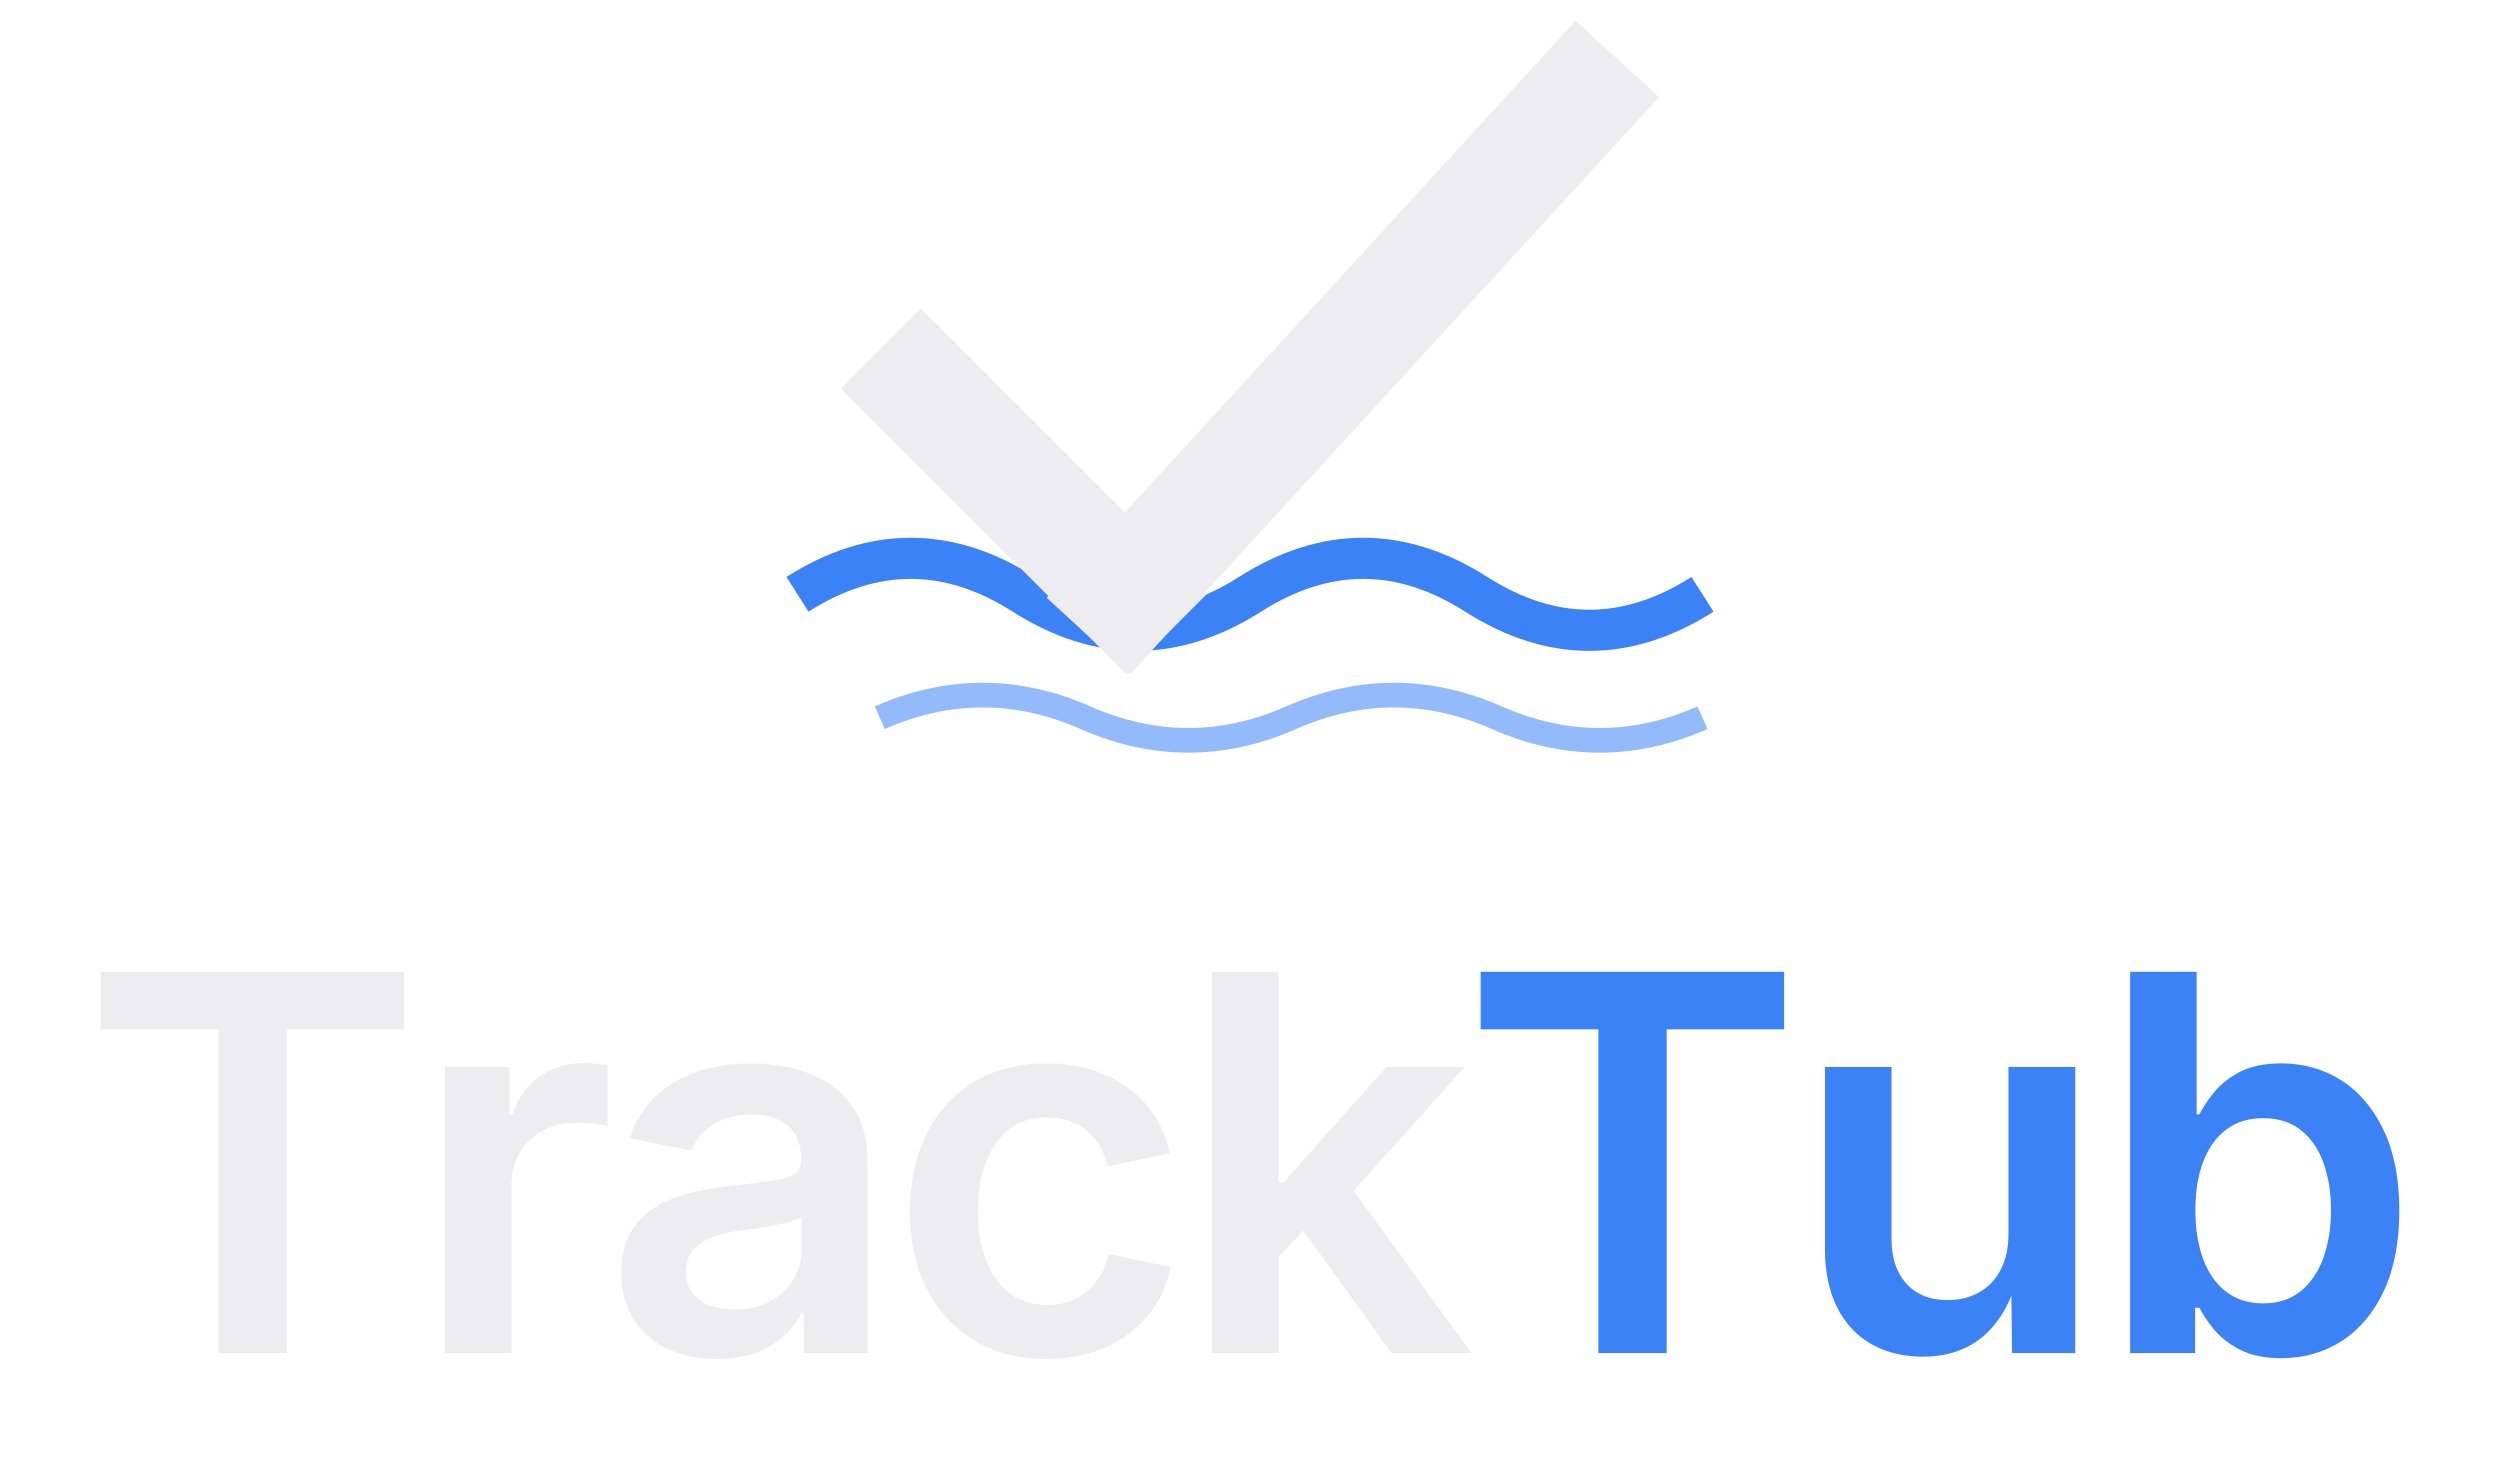
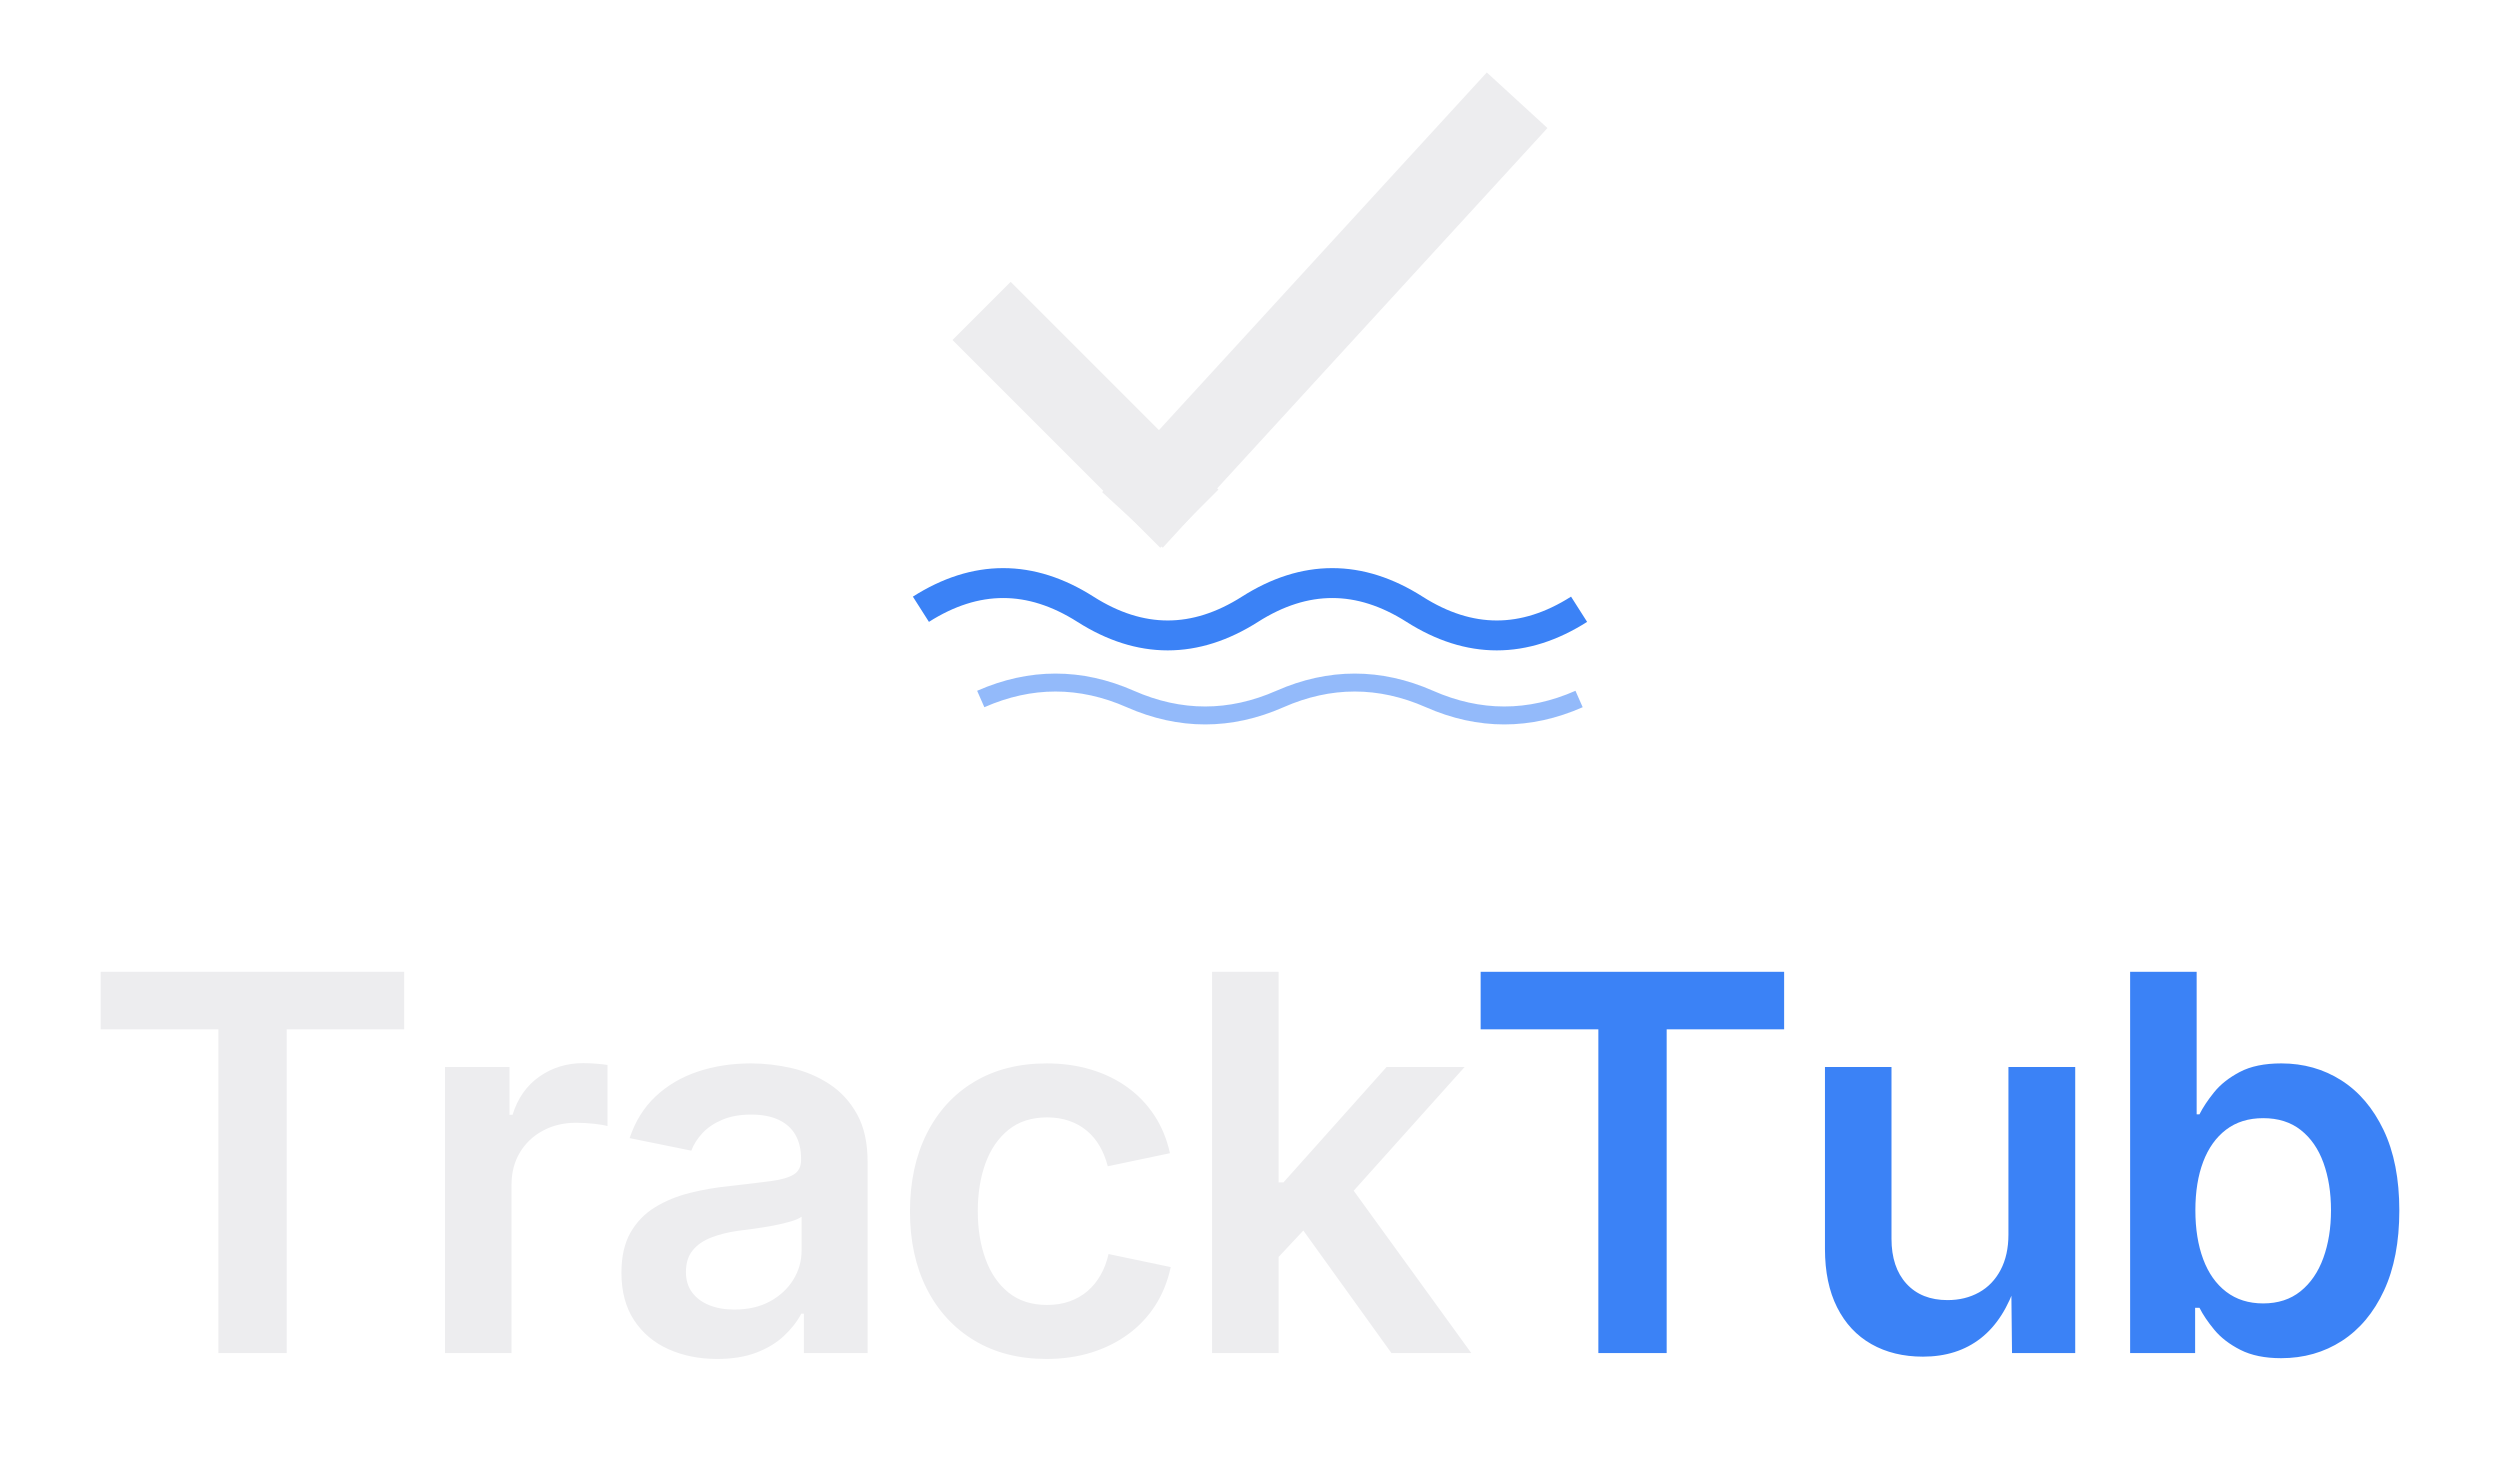
<svg xmlns="http://www.w3.org/2000/svg" width="477.04" height="278.52" viewBox="-19.21 -19.21 477.04 278.52" fill="none" role="img" aria-label="TrackTub stacked lockup — color-dark">
-   <g transform="translate(93.719 -62.795) scale(3.9247)">
-     <path d="M10 40 q5.5 -3.5 11 0 t11 0 t11 0 t11 0" stroke="#3B82F6" stroke-width="2" fill="none" />
-     <path d="M14 46 q5 -2.2 10 0 t10 0 t10 0 t10 0" stroke="#3B82F6" stroke-width="1.2" fill="none" opacity="0.55" />
-     <path d="M16 30 L26 40" stroke="#EDEDEF" stroke-width="5.5" stroke-linecap="square" />
-     <path d="M26 40 L48 16" stroke="#EDEDEF" stroke-width="5.5" stroke-linecap="square" />
+   <g transform="translate(127.971 -22.835) scale(2.8543)">
+     <path d="M10 42 q5.5 -3.5 11 0 t11 0 t11 0 t11 0" stroke="#3B82F6" stroke-width="2" fill="none" />
+     <path d="M14 48 q5 -2.2 10 0 t10 0 t10 0 t10 0" stroke="#3B82F6" stroke-width="1.2" fill="none" opacity="0.55" />
+     <path d="M16 24 L26 34" stroke="#EDEDEF" stroke-width="5.5" stroke-linecap="square" />
+     <path d="M26 34 L48 10" stroke="#EDEDEF" stroke-width="5.5" stroke-linecap="square" />
  </g>
  <g transform="translate(0.000 166.223)">
    <g transform="translate(-4.053 72.754)">
      <path d="M26.514-61.768L4.053-61.768L4.053-72.754L61.963-72.754L61.963-61.768L39.551-61.768L39.551 0L26.514 0L26.514-61.768Z M82.449 0L69.754 0L69.754-54.590L82.059-54.590L82.059-45.459L82.645-45.459Q84.109-50.195 87.771-52.759Q91.434-55.322 96.121-55.322L96.121-55.322Q97.195-55.322 98.514-55.225Q99.832-55.127 100.760-54.980L100.760-54.980L100.760-43.311Q99.979-43.555 98.221-43.750Q96.463-43.945 94.754-43.945L94.754-43.945Q91.238-43.945 88.431-42.432Q85.623-40.918 84.036-38.257Q82.449-35.596 82.449-32.129L82.449-32.129L82.449 0Z M121.686 1.123L121.686 1.123Q116.510 1.123 112.359-0.757Q108.209-2.637 105.816-6.299Q103.424-9.961 103.424-15.332L103.424-15.332Q103.424-19.971 105.157-22.998Q106.891-26.025 109.845-27.832Q112.799-29.639 116.510-30.566Q120.221-31.494 124.225-31.885L124.225-31.885Q128.961-32.422 131.939-32.813Q134.918-33.203 136.310-34.082Q137.701-34.961 137.701-36.816L137.701-36.816L137.701-37.061Q137.701-39.746 136.627-41.626Q135.553-43.506 133.429-44.507Q131.305-45.508 128.180-45.508L128.180-45.508Q125.006-45.508 122.687-44.531Q120.367-43.555 118.902-41.992Q117.438-40.430 116.754-38.623L116.754-38.623L104.986-41.016Q106.598-45.850 109.967-48.999Q113.336-52.148 117.999-53.711Q122.662-55.273 128.131-55.273L128.131-55.273Q131.988-55.273 135.919-54.370Q139.850-53.467 143.121-51.318Q146.393-49.170 148.395-45.557Q150.396-41.943 150.396-36.475L150.396-36.475L150.396 0L138.238 0L138.238-7.520L137.750-7.520Q136.529-5.225 134.405-3.247Q132.281-1.270 129.132-0.073Q125.982 1.123 121.686 1.123ZM124.957-8.301L124.957-8.301Q128.912-8.301 131.769-9.863Q134.625-11.426 136.212-13.989Q137.799-16.553 137.799-19.580L137.799-19.580L137.799-26.025Q137.164-25.537 135.675-25.098Q134.186-24.658 132.354-24.316Q130.523-23.975 128.741-23.730Q126.959-23.486 125.738-23.340L125.738-23.340Q122.906-22.949 120.611-22.070Q118.316-21.191 117.022-19.604Q115.729-18.018 115.729-15.479L115.729-15.479Q115.729-13.135 116.925-11.548Q118.121-9.961 120.196-9.131Q122.271-8.301 124.957-8.301Z M184.555 1.123L184.555 1.123Q176.596 1.123 170.736-2.417Q164.877-5.957 161.679-12.280Q158.480-18.604 158.480-27.002L158.480-27.002Q158.480-35.498 161.679-41.870Q164.877-48.242 170.736-51.758Q176.596-55.273 184.555-55.273L184.555-55.273Q189.096-55.273 193.002-54.102Q196.908-52.930 199.984-50.708Q203.061-48.486 205.136-45.313Q207.211-42.139 208.090-38.135L208.090-38.135L196.225-35.645Q195.688-37.744 194.687-39.478Q193.686-41.211 192.221-42.432Q190.756-43.652 188.852-44.312Q186.947-44.971 184.652-44.971L184.652-44.971Q180.209-44.971 177.279-42.603Q174.350-40.234 172.885-36.206Q171.420-32.178 171.420-27.051L171.420-27.051Q171.420-22.021 172.885-17.969Q174.350-13.916 177.279-11.548Q180.209-9.180 184.652-9.180L184.652-9.180Q186.996-9.180 188.925-9.863Q190.854-10.547 192.343-11.816Q193.832-13.086 194.857-14.893Q195.883-16.699 196.371-18.896L196.371-18.896L208.236-16.406Q207.357-12.305 205.282-9.082Q203.207-5.859 200.106-3.589Q197.006-1.318 193.075-0.098Q189.145 1.123 184.555 1.123Z M237.561-27.686L227.746-17.188L227.746-32.568L229.748-32.568L249.426-54.590L264.318-54.590L240.197-27.686L237.561-27.686ZM228.820 0L216.125 0L216.125-72.754L228.820-72.754L228.820 0ZM265.588 0L250.354 0L232.482-24.854L241.076-33.838L265.588 0Z" fill="#EDEDEF" />
      <path d="M289.834-61.768L267.373-61.768L267.373-72.754L325.283-72.754L325.283-61.768L302.871-61.768L302.871 0L289.834 0L289.834-61.768Z M351.775 0.684L351.775 0.684Q346.160 0.684 341.937-1.709Q337.713-4.102 335.394-8.716Q333.074-13.330 333.074-19.873L333.074-19.873L333.074-54.590L345.770-54.590L345.770-21.826Q345.770-16.357 348.626-13.232Q351.482-10.107 356.463-10.107L356.463-10.107Q359.832-10.107 362.469-11.572Q365.105-13.037 366.595-15.869Q368.084-18.701 368.084-22.607L368.084-22.607L368.084-54.590L380.828-54.590L380.828 0L368.768 0L368.621-13.477L369.598-13.477Q367.303-6.348 362.811-2.832Q358.318 0.684 351.775 0.684Z M420.113 0.977L420.113 0.977Q415.475 0.977 412.350-0.610Q409.225-2.197 407.369-4.443Q405.514-6.689 404.537-8.643L404.537-8.643L403.707-8.643L403.707 0L391.305 0L391.305-72.754L404-72.754L404-45.557L404.537-45.557Q405.514-47.510 407.320-49.756Q409.127-52.002 412.228-53.638Q415.328-55.273 420.162-55.273L420.162-55.273Q426.510-55.273 431.588-52.051Q436.666-48.828 439.669-42.554Q442.672-36.279 442.672-27.197L442.672-27.197Q442.672-18.213 439.742-11.914Q436.813-5.615 431.710-2.319Q426.607 0.977 420.113 0.977ZM416.695-9.473L416.695-9.473Q420.943-9.473 423.824-11.792Q426.705-14.111 428.170-18.140Q429.635-22.168 429.635-27.246L429.635-27.246Q429.635-32.324 428.194-36.304Q426.754-40.283 423.873-42.554Q420.992-44.824 416.695-44.824L416.695-44.824Q412.496-44.824 409.615-42.627Q406.734-40.430 405.245-36.499Q403.756-32.568 403.756-27.246L403.756-27.246Q403.756-21.924 405.245-17.920Q406.734-13.916 409.640-11.694Q412.545-9.473 416.695-9.473Z" fill="#3B82F6" />
    </g>
  </g>
</svg>
